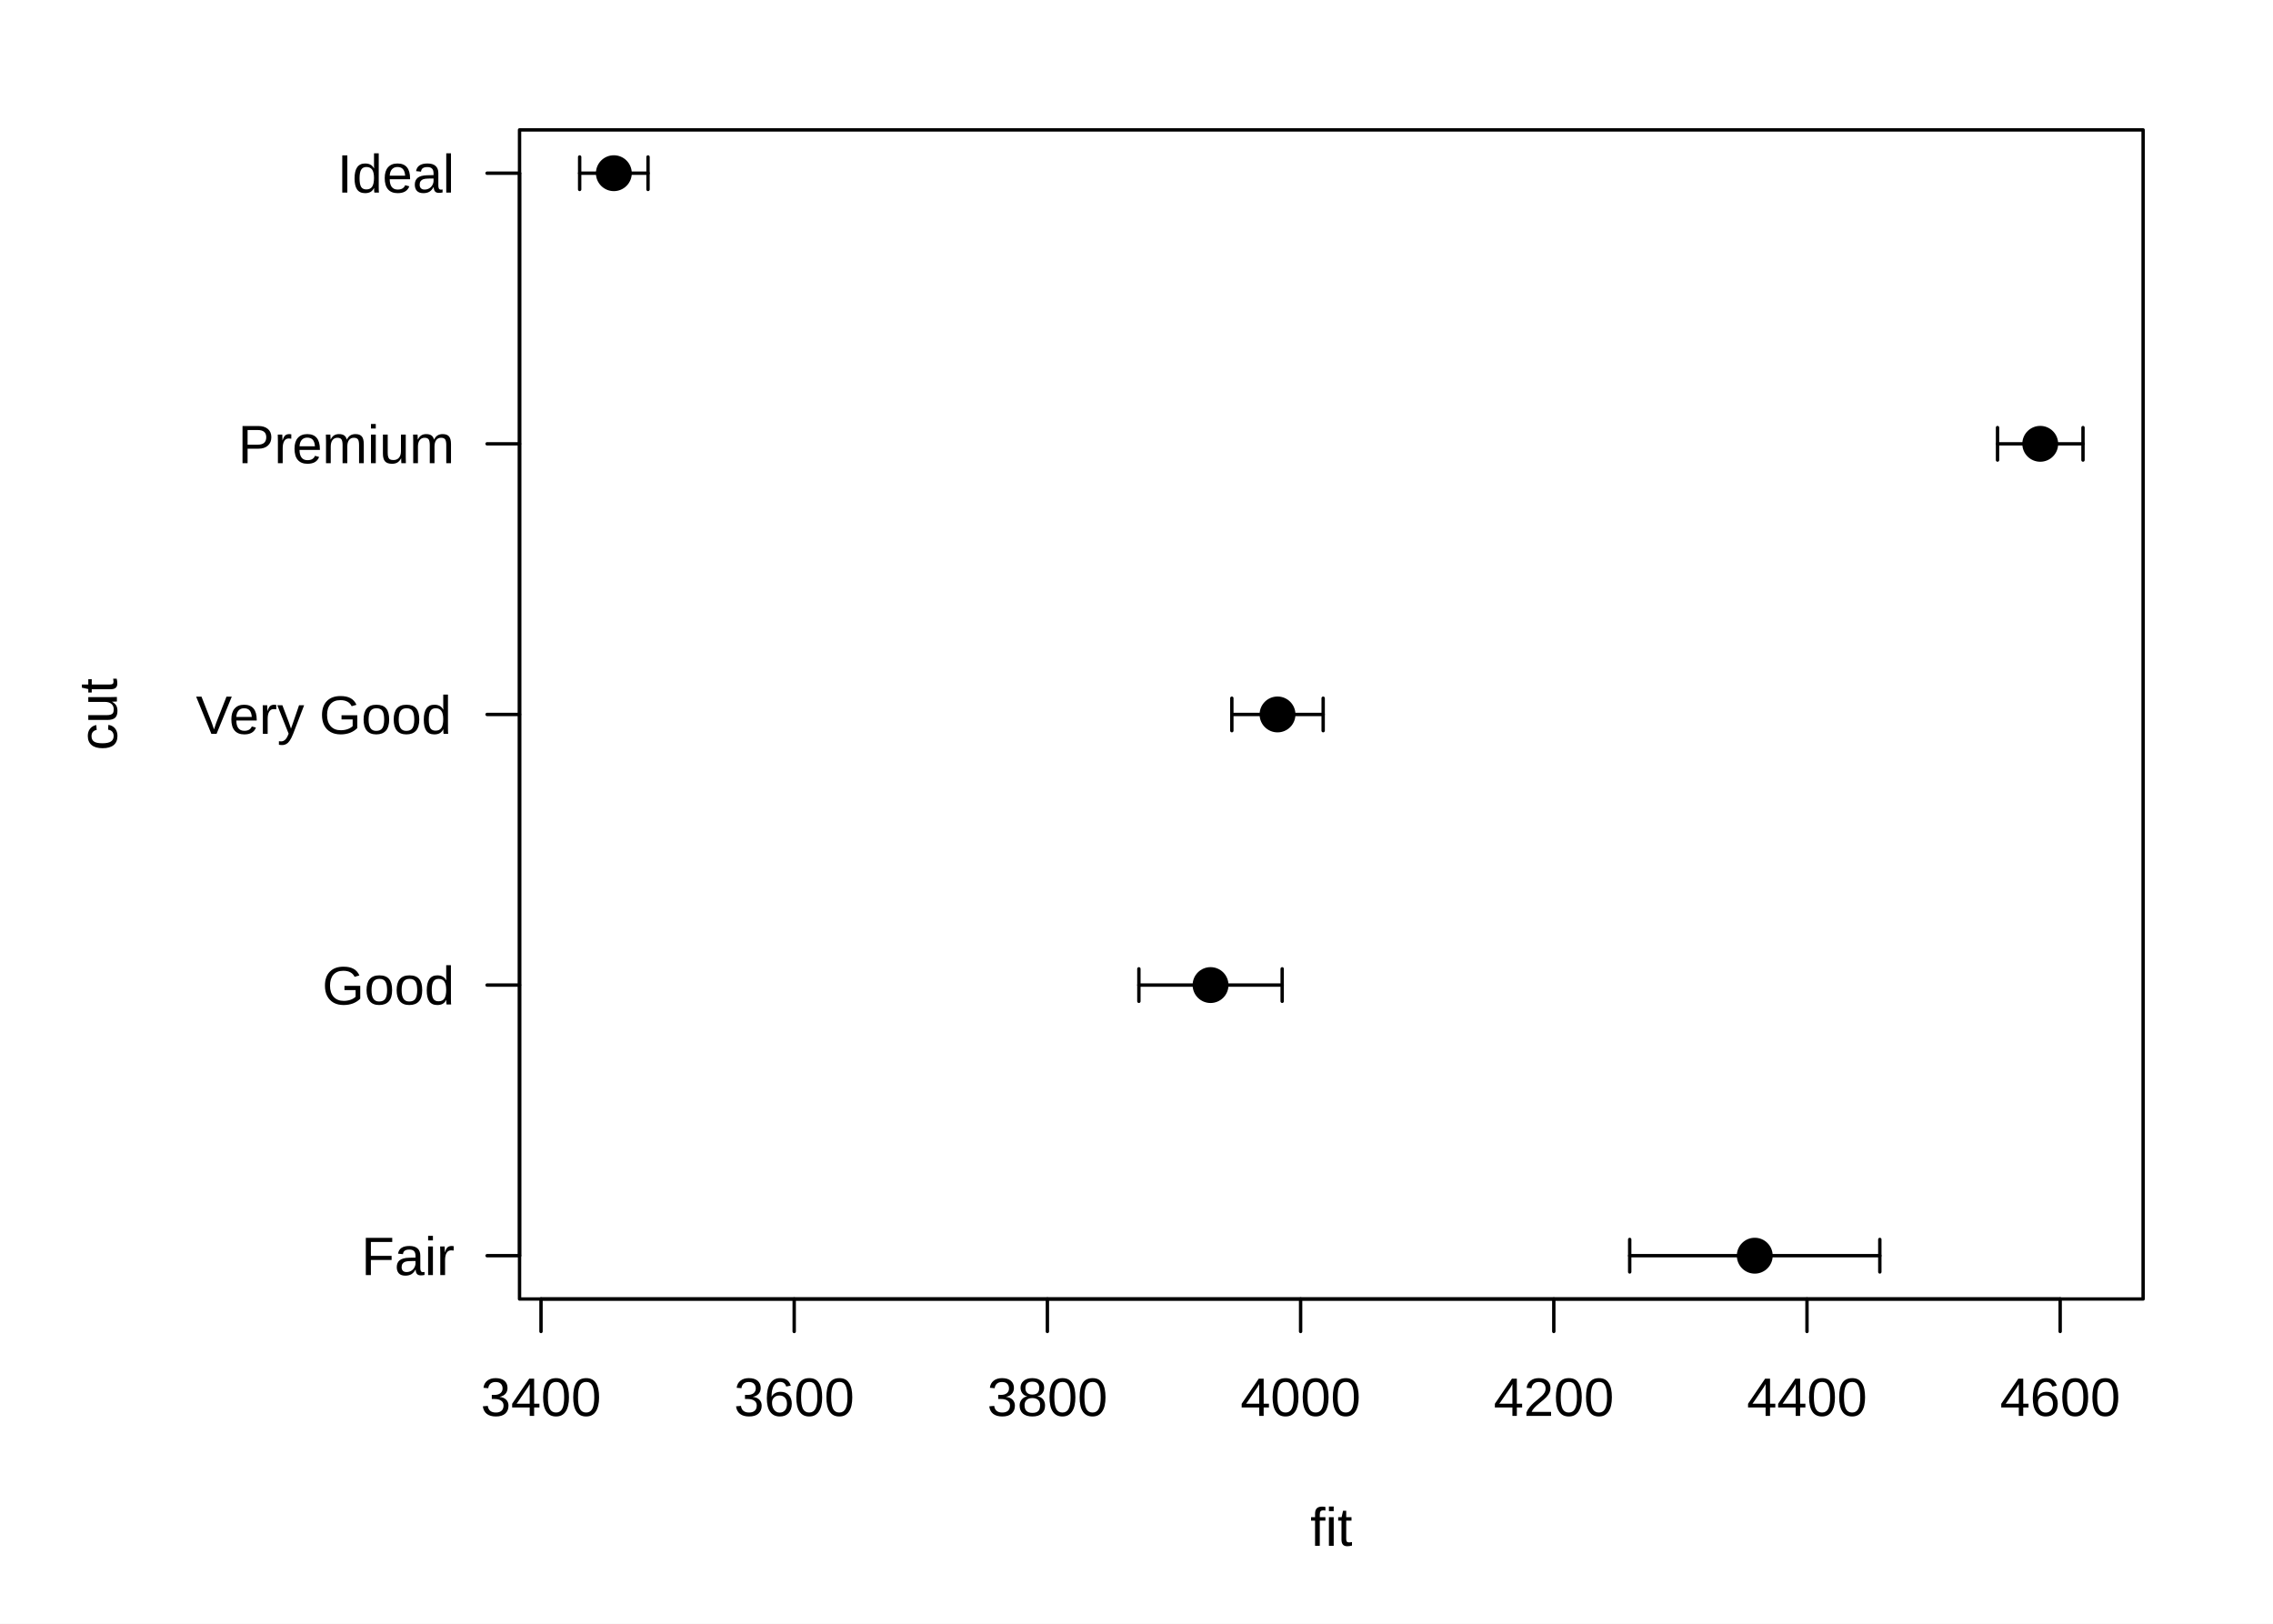
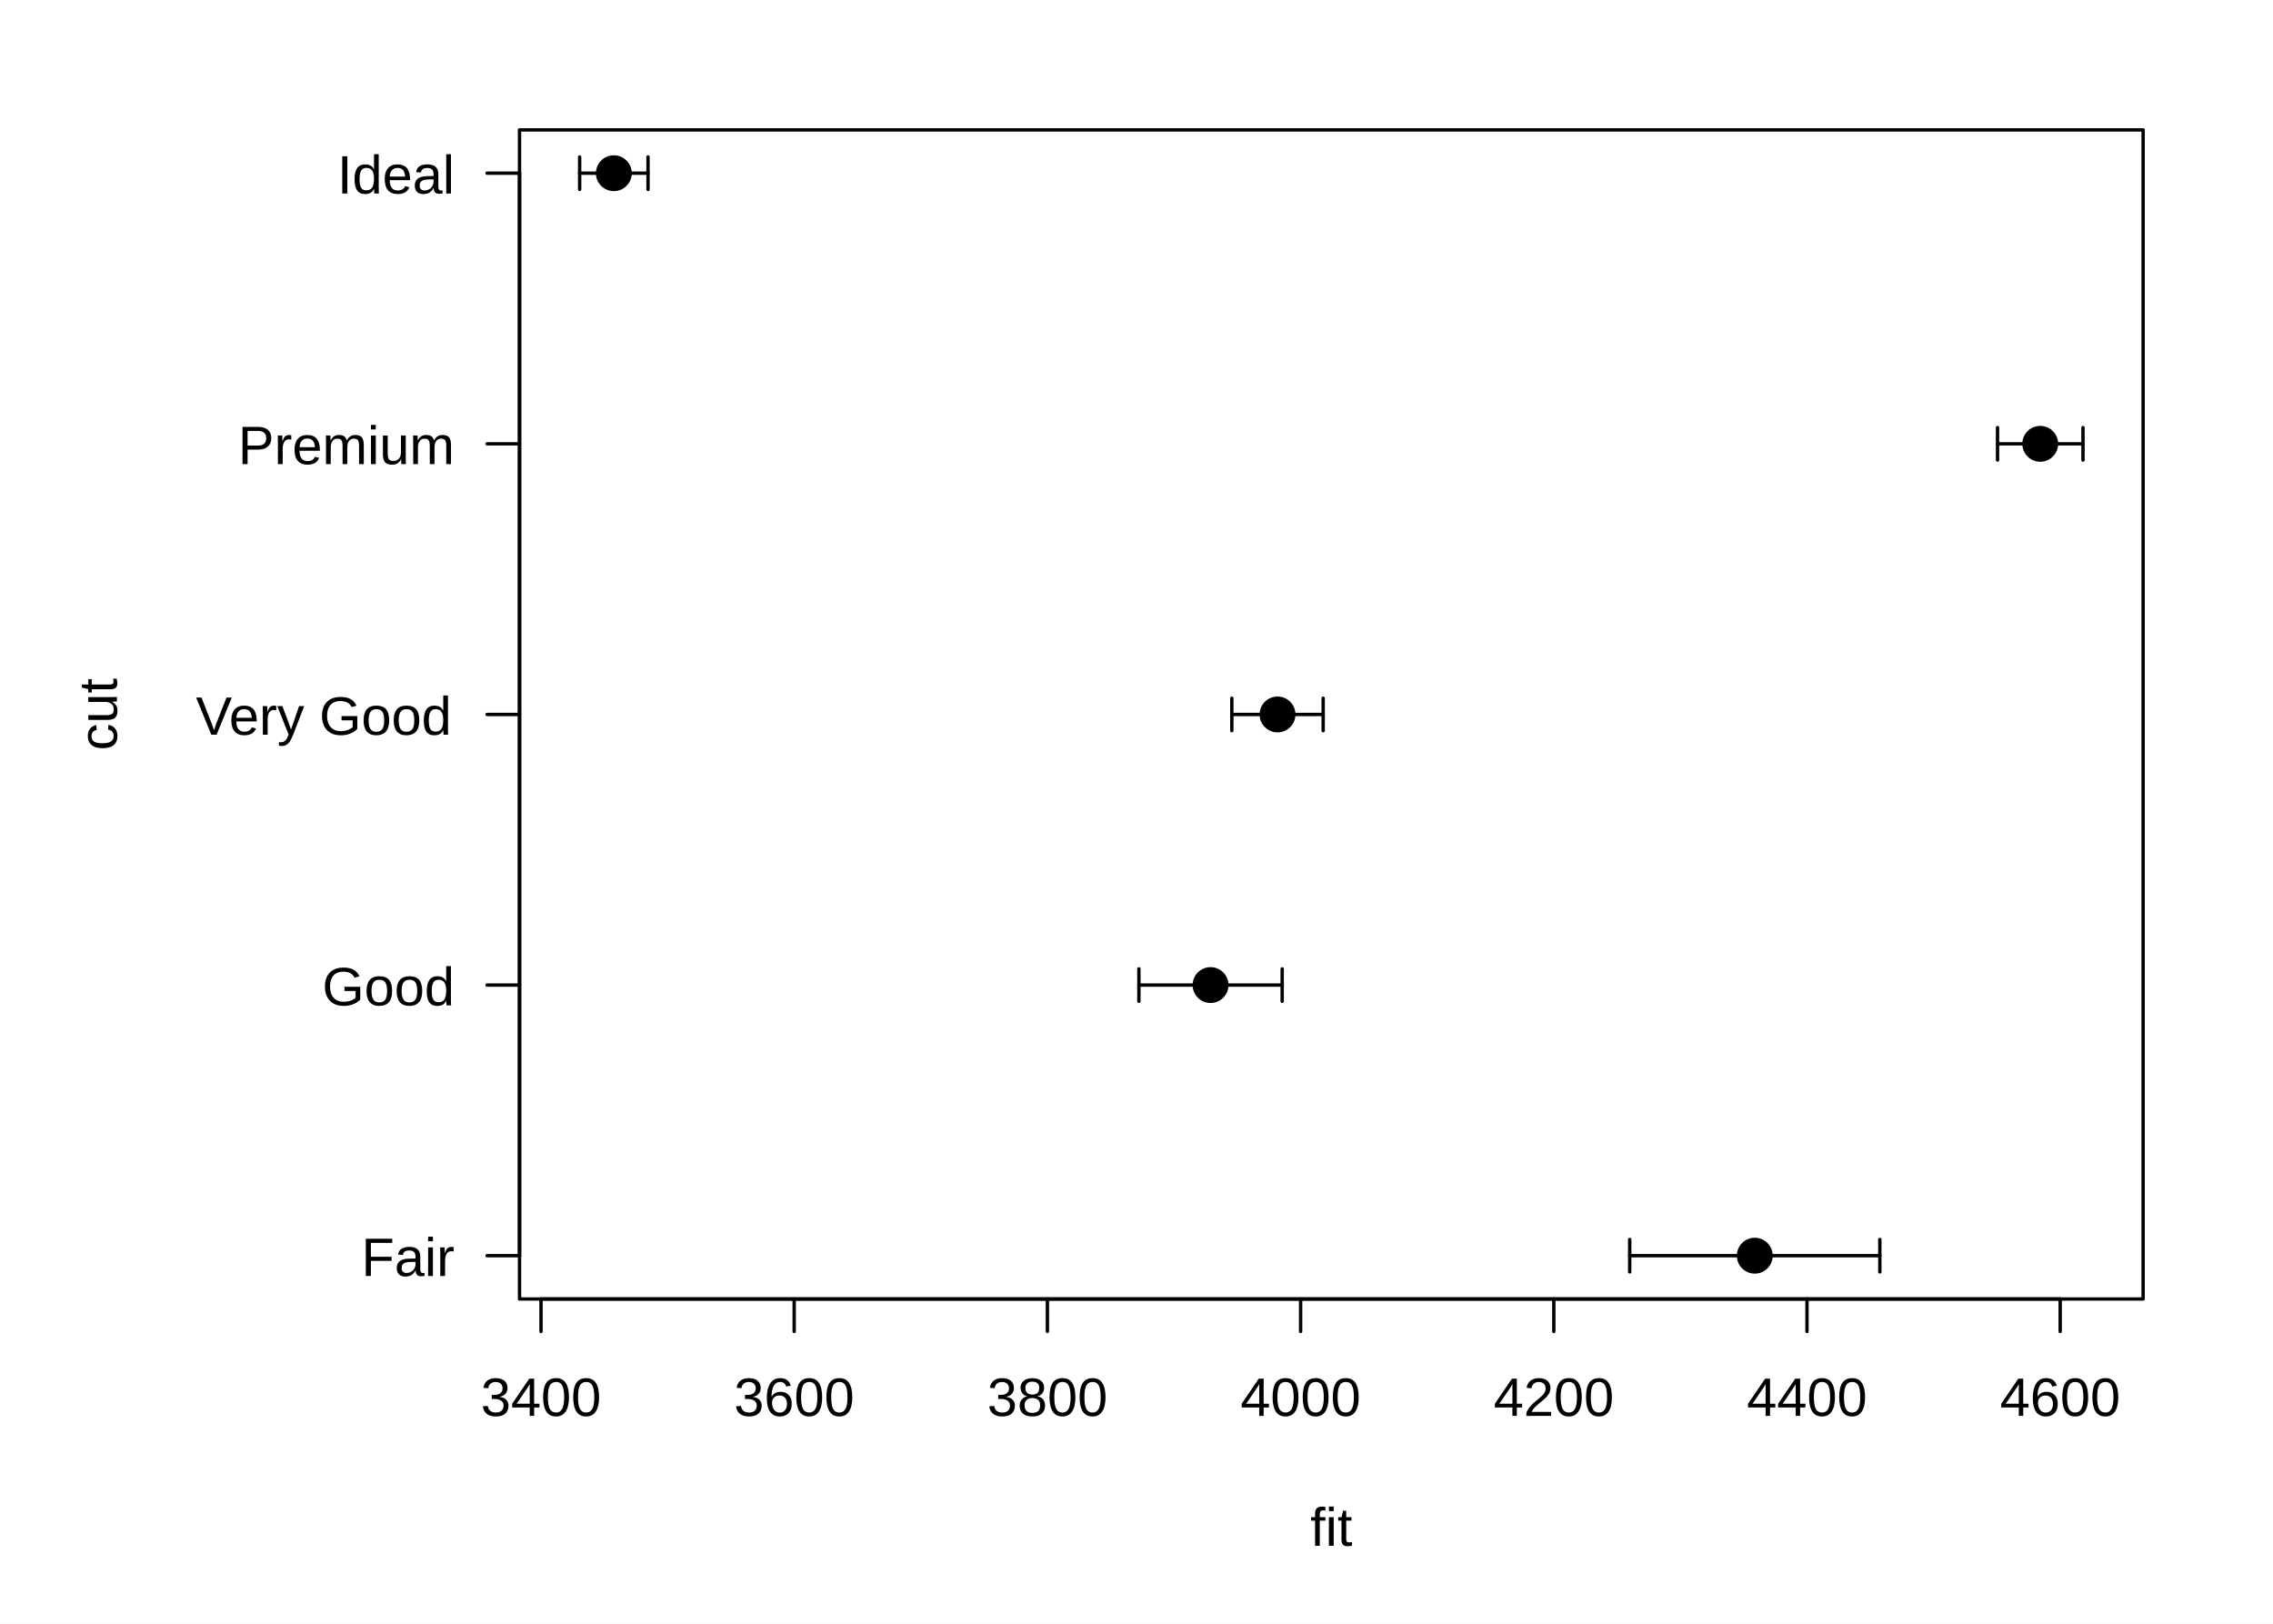
<svg xmlns="http://www.w3.org/2000/svg" viewBox="0 0 504.00 360.00">
  <defs>
    <style type="text/css">
    line, polyline, path, rect, circle {
      fill: none;
      stroke: #000000;
      stroke-linecap: round;
      stroke-linejoin: round;
      stroke-miterlimit: 10.00;
    }
  </style>
  </defs>
  <rect width="100%" height="100%" style="stroke: none; fill: #FFFFFF;" />
  <line x1="119.96" y1="288.00" x2="456.81" y2="288.00" style="stroke-width: 0.75;" />
  <line x1="119.96" y1="288.00" x2="119.96" y2="295.20" style="stroke-width: 0.75;" />
  <line x1="176.10" y1="288.00" x2="176.10" y2="295.20" style="stroke-width: 0.75;" />
  <line x1="232.24" y1="288.00" x2="232.24" y2="295.20" style="stroke-width: 0.75;" />
  <line x1="288.39" y1="288.00" x2="288.39" y2="295.20" style="stroke-width: 0.75;" />
  <line x1="344.53" y1="288.00" x2="344.53" y2="295.20" style="stroke-width: 0.75;" />
  <line x1="400.67" y1="288.00" x2="400.67" y2="295.20" style="stroke-width: 0.75;" />
  <line x1="456.81" y1="288.00" x2="456.81" y2="295.20" style="stroke-width: 0.75;" />
-   <text x="106.61" y="313.92" style="font-size: 12.00px; font-family: Arial;" textLength="26.70px" lengthAdjust="spacingAndGlyphs">3400</text>
-   <text x="162.75" y="313.92" style="font-size: 12.00px; font-family: Arial;" textLength="26.70px" lengthAdjust="spacingAndGlyphs">3600</text>
-   <text x="218.90" y="313.92" style="font-size: 12.00px; font-family: Arial;" textLength="26.70px" lengthAdjust="spacingAndGlyphs">3800</text>
-   <text x="275.04" y="313.92" style="font-size: 12.00px; font-family: Arial;" textLength="26.70px" lengthAdjust="spacingAndGlyphs">4000</text>
-   <text x="331.18" y="313.92" style="font-size: 12.00px; font-family: Arial;" textLength="26.70px" lengthAdjust="spacingAndGlyphs">4200</text>
-   <text x="387.32" y="313.92" style="font-size: 12.00px; font-family: Arial;" textLength="26.70px" lengthAdjust="spacingAndGlyphs">4400</text>
-   <text x="443.46" y="313.92" style="font-size: 12.00px; font-family: Arial;" textLength="26.70px" lengthAdjust="spacingAndGlyphs">4600</text>
+   <text x="106.61" y="313.92" style="font-size: 12.00px; font-family: Liberation Sans;" textLength="26.70px" lengthAdjust="spacingAndGlyphs">3400</text>
+   <text x="162.75" y="313.92" style="font-size: 12.00px; font-family: Liberation Sans;" textLength="26.70px" lengthAdjust="spacingAndGlyphs">3600</text>
+   <text x="218.90" y="313.92" style="font-size: 12.00px; font-family: Liberation Sans;" textLength="26.70px" lengthAdjust="spacingAndGlyphs">3800</text>
+   <text x="275.04" y="313.92" style="font-size: 12.00px; font-family: Liberation Sans;" textLength="26.70px" lengthAdjust="spacingAndGlyphs">4000</text>
+   <text x="331.18" y="313.92" style="font-size: 12.00px; font-family: Liberation Sans;" textLength="26.70px" lengthAdjust="spacingAndGlyphs">4200</text>
+   <text x="387.32" y="313.92" style="font-size: 12.00px; font-family: Liberation Sans;" textLength="26.70px" lengthAdjust="spacingAndGlyphs">4400</text>
+   <text x="443.46" y="313.92" style="font-size: 12.00px; font-family: Liberation Sans;" textLength="26.70px" lengthAdjust="spacingAndGlyphs">4600</text>
  <polyline points="115.20,288.00 475.20,288.00 475.20,28.80 115.20,28.80 115.20,288.00 " style="stroke-width: 0.75;" />
-   <text x="290.53" y="342.72" style="font-size: 12.00px; font-family: Arial;" textLength="9.33px" lengthAdjust="spacingAndGlyphs">fit</text>
+   <text x="290.53" y="342.72" style="font-size: 12.00px; font-family: Liberation Sans;" textLength="9.33px" lengthAdjust="spacingAndGlyphs">fit</text>
  <defs>
    <clipPath id="cpMTE1LjJ8NDc1LjJ8Mjg4fDI4Ljg=">
      <rect x="115.20" y="28.80" width="360.00" height="259.20" />
    </clipPath>
  </defs>
  <line x1="128.53" y1="38.40" x2="136.11" y2="38.40" style="stroke-width: 0.75;" clip-path="url(#cpMTE1LjJ8NDc1LjJ8Mjg4fDI4Ljg=)" />
  <polyline points="128.53,34.80 128.53,38.40 128.53,42.00 " style="stroke-width: 0.75;" clip-path="url(#cpMTE1LjJ8NDc1LjJ8Mjg4fDI4Ljg=)" />
  <line x1="442.92" y1="98.40" x2="452.39" y2="98.40" style="stroke-width: 0.75;" clip-path="url(#cpMTE1LjJ8NDc1LjJ8Mjg4fDI4Ljg=)" />
  <polyline points="442.92,94.80 442.92,98.40 442.92,102.00 " style="stroke-width: 0.75;" clip-path="url(#cpMTE1LjJ8NDc1LjJ8Mjg4fDI4Ljg=)" />
  <line x1="252.53" y1="218.40" x2="268.42" y2="218.40" style="stroke-width: 0.75;" clip-path="url(#cpMTE1LjJ8NDc1LjJ8Mjg4fDI4Ljg=)" />
  <polyline points="252.53,214.80 252.53,218.40 252.53,222.00 " style="stroke-width: 0.75;" clip-path="url(#cpMTE1LjJ8NDc1LjJ8Mjg4fDI4Ljg=)" />
  <line x1="273.14" y1="158.40" x2="283.27" y2="158.40" style="stroke-width: 0.75;" clip-path="url(#cpMTE1LjJ8NDc1LjJ8Mjg4fDI4Ljg=)" />
  <polyline points="273.14,154.80 273.14,158.40 273.14,162.00 " style="stroke-width: 0.75;" clip-path="url(#cpMTE1LjJ8NDc1LjJ8Mjg4fDI4Ljg=)" />
  <line x1="361.36" y1="278.40" x2="389.09" y2="278.40" style="stroke-width: 0.75;" clip-path="url(#cpMTE1LjJ8NDc1LjJ8Mjg4fDI4Ljg=)" />
  <polyline points="361.36,274.80 361.36,278.40 361.36,282.00 " style="stroke-width: 0.75;" clip-path="url(#cpMTE1LjJ8NDc1LjJ8Mjg4fDI4Ljg=)" />
  <line x1="143.69" y1="38.40" x2="136.11" y2="38.40" style="stroke-width: 0.75;" clip-path="url(#cpMTE1LjJ8NDc1LjJ8Mjg4fDI4Ljg=)" />
  <polyline points="143.69,42.00 143.69,38.40 143.69,34.80 " style="stroke-width: 0.75;" clip-path="url(#cpMTE1LjJ8NDc1LjJ8Mjg4fDI4Ljg=)" />
  <line x1="461.87" y1="98.40" x2="452.39" y2="98.40" style="stroke-width: 0.75;" clip-path="url(#cpMTE1LjJ8NDc1LjJ8Mjg4fDI4Ljg=)" />
  <polyline points="461.87,102.00 461.87,98.40 461.87,94.80 " style="stroke-width: 0.75;" clip-path="url(#cpMTE1LjJ8NDc1LjJ8Mjg4fDI4Ljg=)" />
  <line x1="284.30" y1="218.40" x2="268.42" y2="218.40" style="stroke-width: 0.75;" clip-path="url(#cpMTE1LjJ8NDc1LjJ8Mjg4fDI4Ljg=)" />
  <polyline points="284.30,222.00 284.30,218.40 284.30,214.80 " style="stroke-width: 0.75;" clip-path="url(#cpMTE1LjJ8NDc1LjJ8Mjg4fDI4Ljg=)" />
  <line x1="293.39" y1="158.40" x2="283.27" y2="158.40" style="stroke-width: 0.75;" clip-path="url(#cpMTE1LjJ8NDc1LjJ8Mjg4fDI4Ljg=)" />
  <polyline points="293.39,162.00 293.39,158.40 293.39,154.80 " style="stroke-width: 0.75;" clip-path="url(#cpMTE1LjJ8NDc1LjJ8Mjg4fDI4Ljg=)" />
  <line x1="416.82" y1="278.40" x2="389.09" y2="278.40" style="stroke-width: 0.75;" clip-path="url(#cpMTE1LjJ8NDc1LjJ8Mjg4fDI4Ljg=)" />
  <polyline points="416.82,282.00 416.82,278.40 416.82,274.80 " style="stroke-width: 0.75;" clip-path="url(#cpMTE1LjJ8NDc1LjJ8Mjg4fDI4Ljg=)" />
  <circle cx="136.11" cy="38.40" r="2.70pt" style="stroke-width: 0.75; fill: #000000;" clip-path="url(#cpMTE1LjJ8NDc1LjJ8Mjg4fDI4Ljg=)" />
  <circle cx="452.39" cy="98.40" r="2.70pt" style="stroke-width: 0.75; fill: #000000;" clip-path="url(#cpMTE1LjJ8NDc1LjJ8Mjg4fDI4Ljg=)" />
  <circle cx="268.42" cy="218.40" r="2.70pt" style="stroke-width: 0.75; fill: #000000;" clip-path="url(#cpMTE1LjJ8NDc1LjJ8Mjg4fDI4Ljg=)" />
  <circle cx="283.27" cy="158.40" r="2.70pt" style="stroke-width: 0.75; fill: #000000;" clip-path="url(#cpMTE1LjJ8NDc1LjJ8Mjg4fDI4Ljg=)" />
  <circle cx="389.09" cy="278.40" r="2.70pt" style="stroke-width: 0.75; fill: #000000;" clip-path="url(#cpMTE1LjJ8NDc1LjJ8Mjg4fDI4Ljg=)" />
  <defs>
    <clipPath id="cpMHw1MDR8MzYwfDA=">
      <rect x="0.00" y="0.00" width="504.00" height="360.00" />
    </clipPath>
  </defs>
  <g clip-path="url(#cpMHw1MDR8MzYwfDA=)">
-     <text transform="translate(25.92,166.40) rotate(-90)" style="font-size: 12.00px; font-family: Arial;" textLength="16.01px" lengthAdjust="spacingAndGlyphs">cut</text>
+     <text transform="translate(25.92,166.40) rotate(-90)" style="font-size: 12.00px; font-family: Liberation Sans;" textLength="16.01px" lengthAdjust="spacingAndGlyphs">cut</text>
  </g>
  <line x1="115.20" y1="278.40" x2="115.20" y2="38.40" style="stroke-width: 0.75;" clip-path="url(#cpMHw1MDR8MzYwfDA=)" />
  <line x1="115.20" y1="278.40" x2="108.00" y2="278.40" style="stroke-width: 0.75;" clip-path="url(#cpMHw1MDR8MzYwfDA=)" />
  <line x1="115.20" y1="218.40" x2="108.00" y2="218.40" style="stroke-width: 0.75;" clip-path="url(#cpMHw1MDR8MzYwfDA=)" />
  <line x1="115.20" y1="158.40" x2="108.00" y2="158.40" style="stroke-width: 0.75;" clip-path="url(#cpMHw1MDR8MzYwfDA=)" />
  <line x1="115.20" y1="98.40" x2="108.00" y2="98.40" style="stroke-width: 0.75;" clip-path="url(#cpMHw1MDR8MzYwfDA=)" />
  <line x1="115.20" y1="38.40" x2="108.00" y2="38.40" style="stroke-width: 0.75;" clip-path="url(#cpMHw1MDR8MzYwfDA=)" />
  <g clip-path="url(#cpMHw1MDR8MzYwfDA=)">
-     <text x="80.13" y="282.70" style="font-size: 12.00px; font-family: Arial;" textLength="20.67px" lengthAdjust="spacingAndGlyphs">Fair</text>
+     <text x="80.13" y="282.90" style="font-size: 12.00px; font-family: Liberation Sans;" textLength="20.67px" lengthAdjust="spacingAndGlyphs">Fair</text>
  </g>
  <g clip-path="url(#cpMHw1MDR8MzYwfDA=)">
-     <text x="71.44" y="222.70" style="font-size: 12.00px; font-family: Arial;" textLength="29.36px" lengthAdjust="spacingAndGlyphs">Good</text>
+     <text x="71.44" y="222.90" style="font-size: 12.00px; font-family: Liberation Sans;" textLength="29.36px" lengthAdjust="spacingAndGlyphs">Good</text>
  </g>
  <g clip-path="url(#cpMHw1MDR8MzYwfDA=)">
-     <text x="43.44" y="162.70" style="font-size: 12.00px; font-family: Arial;" textLength="57.36px" lengthAdjust="spacingAndGlyphs">Very Good</text>
+     <text x="43.44" y="162.90" style="font-size: 12.00px; font-family: Liberation Sans;" textLength="57.36px" lengthAdjust="spacingAndGlyphs">Very Good</text>
  </g>
  <g clip-path="url(#cpMHw1MDR8MzYwfDA=)">
-     <text x="52.79" y="102.70" style="font-size: 12.00px; font-family: Arial;" textLength="48.01px" lengthAdjust="spacingAndGlyphs">Premium</text>
+     <text x="52.79" y="102.90" style="font-size: 12.00px; font-family: Liberation Sans;" textLength="48.01px" lengthAdjust="spacingAndGlyphs">Premium</text>
  </g>
  <g clip-path="url(#cpMHw1MDR8MzYwfDA=)">
-     <text x="74.78" y="42.70" style="font-size: 12.00px; font-family: Arial;" textLength="26.02px" lengthAdjust="spacingAndGlyphs">Ideal</text>
+     <text x="74.78" y="42.90" style="font-size: 12.00px; font-family: Liberation Sans;" textLength="26.02px" lengthAdjust="spacingAndGlyphs">Ideal</text>
  </g>
</svg>
